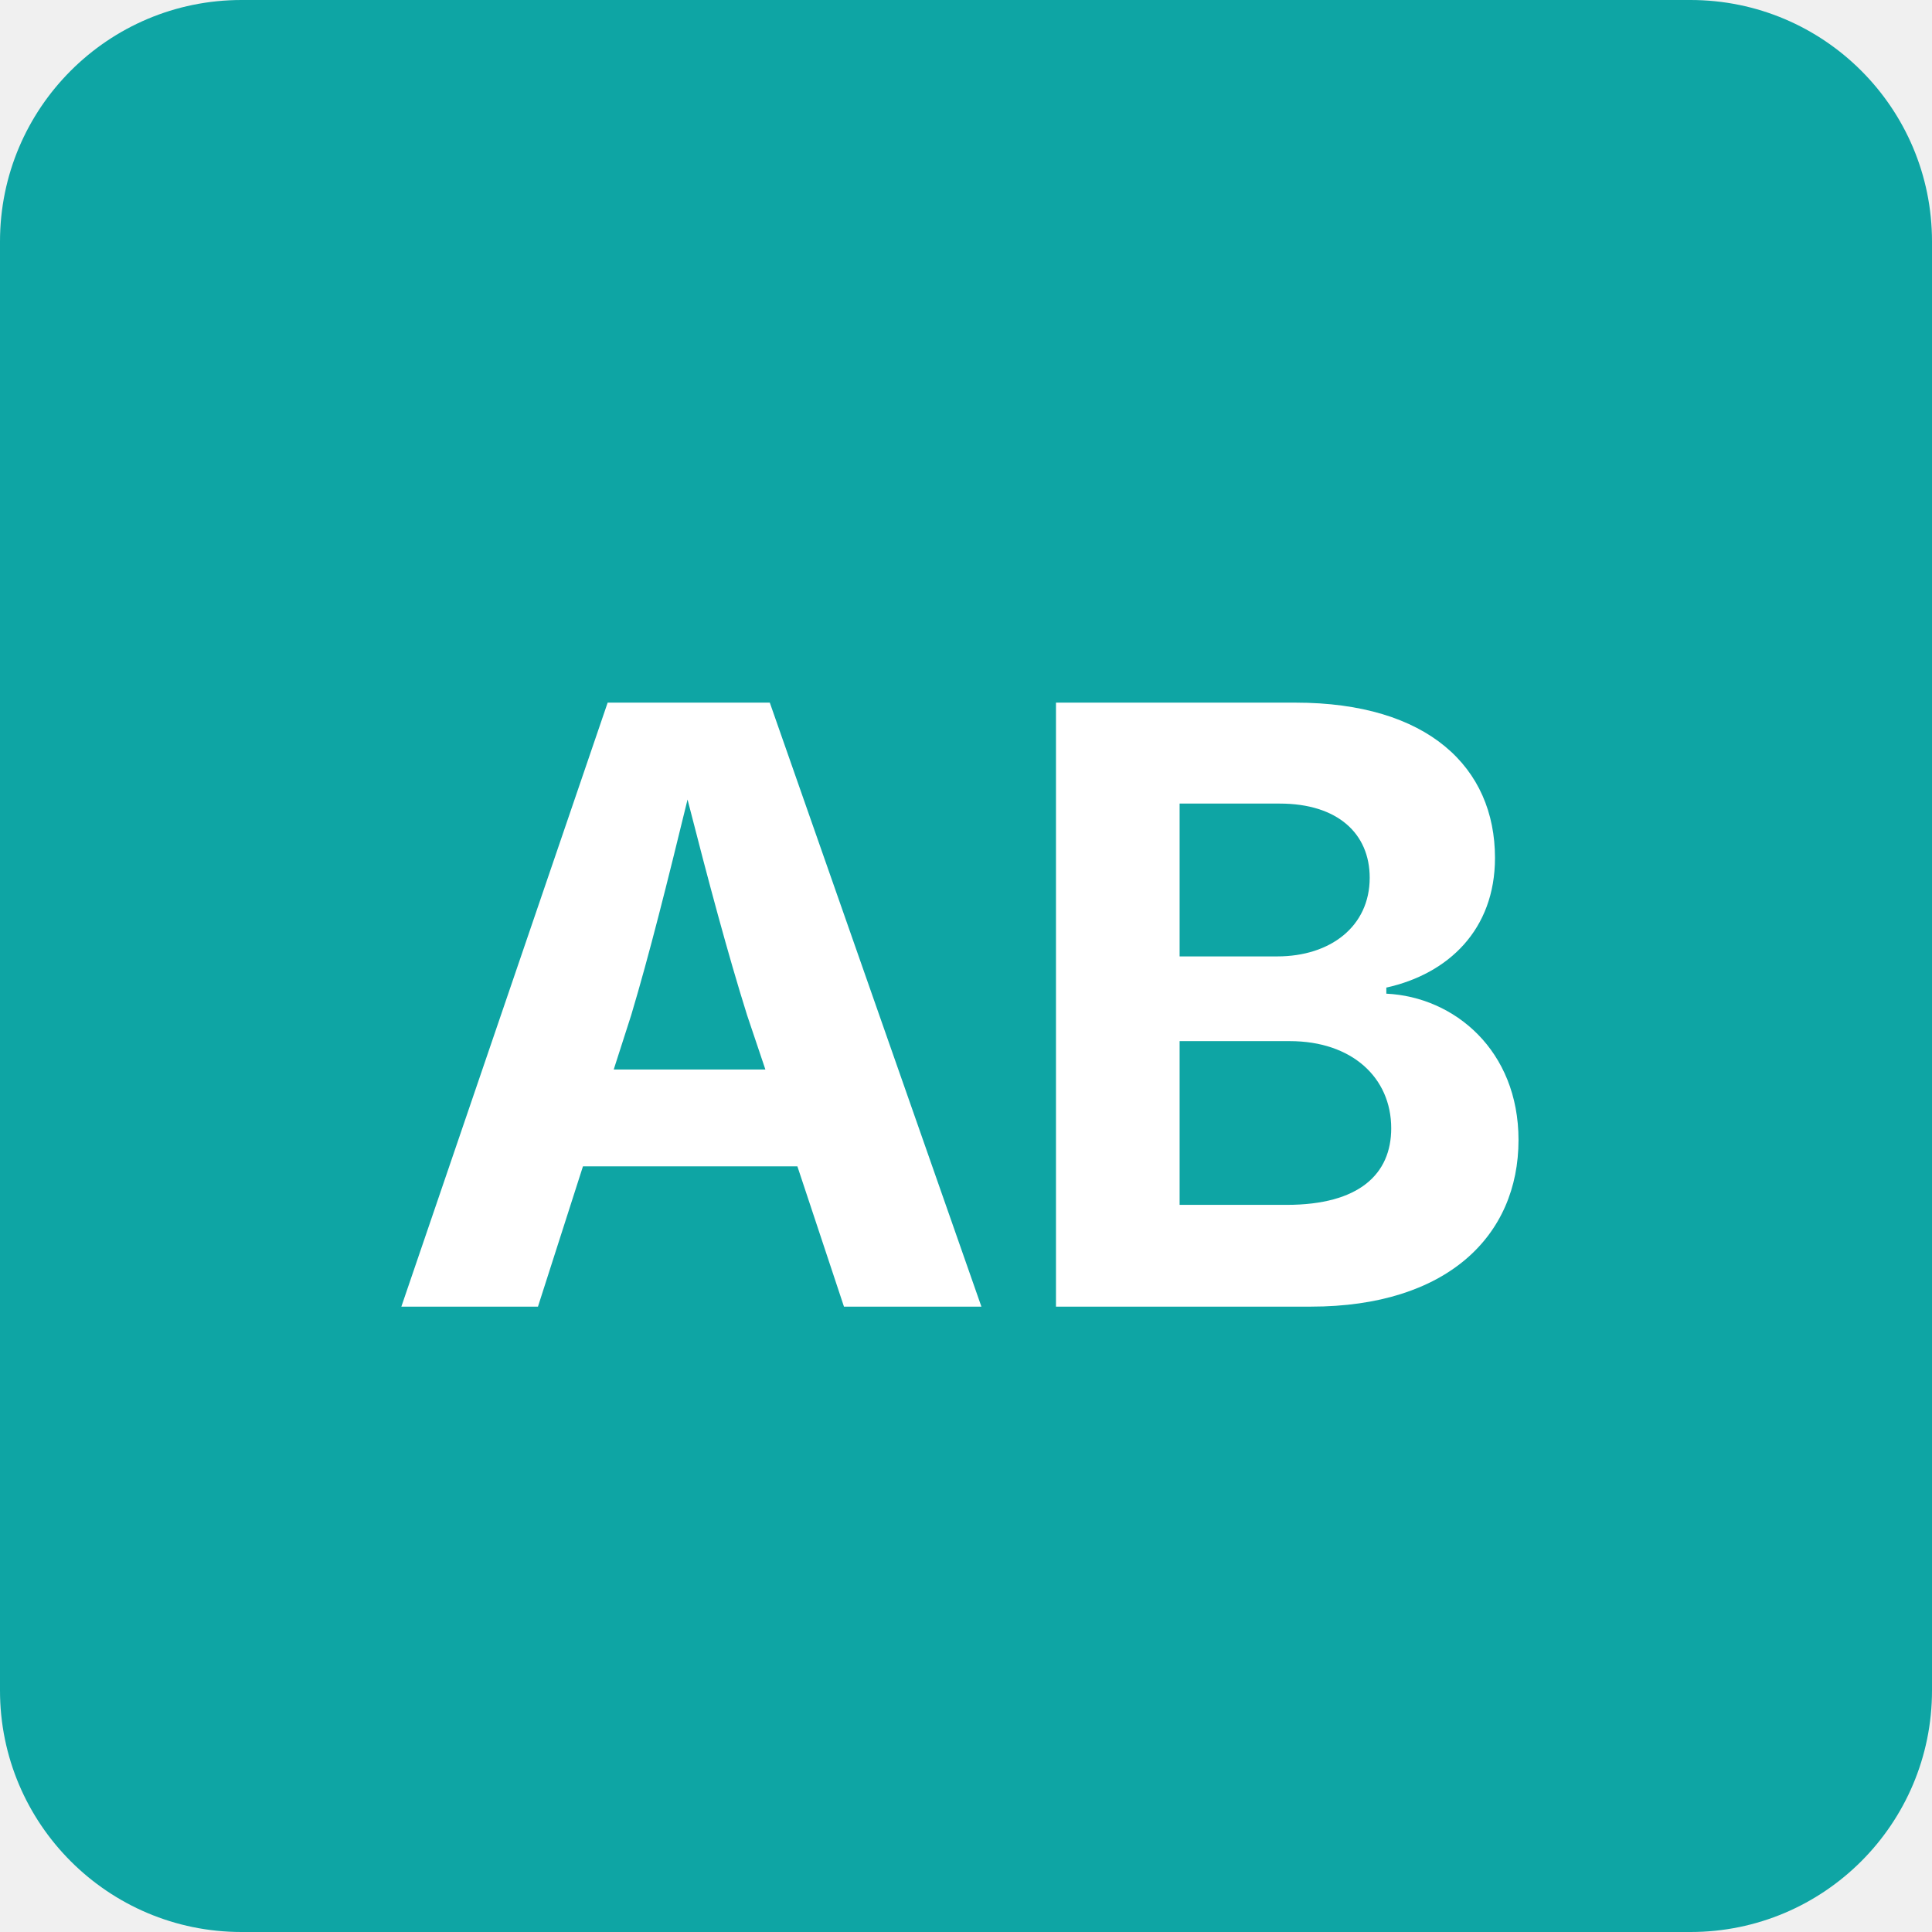
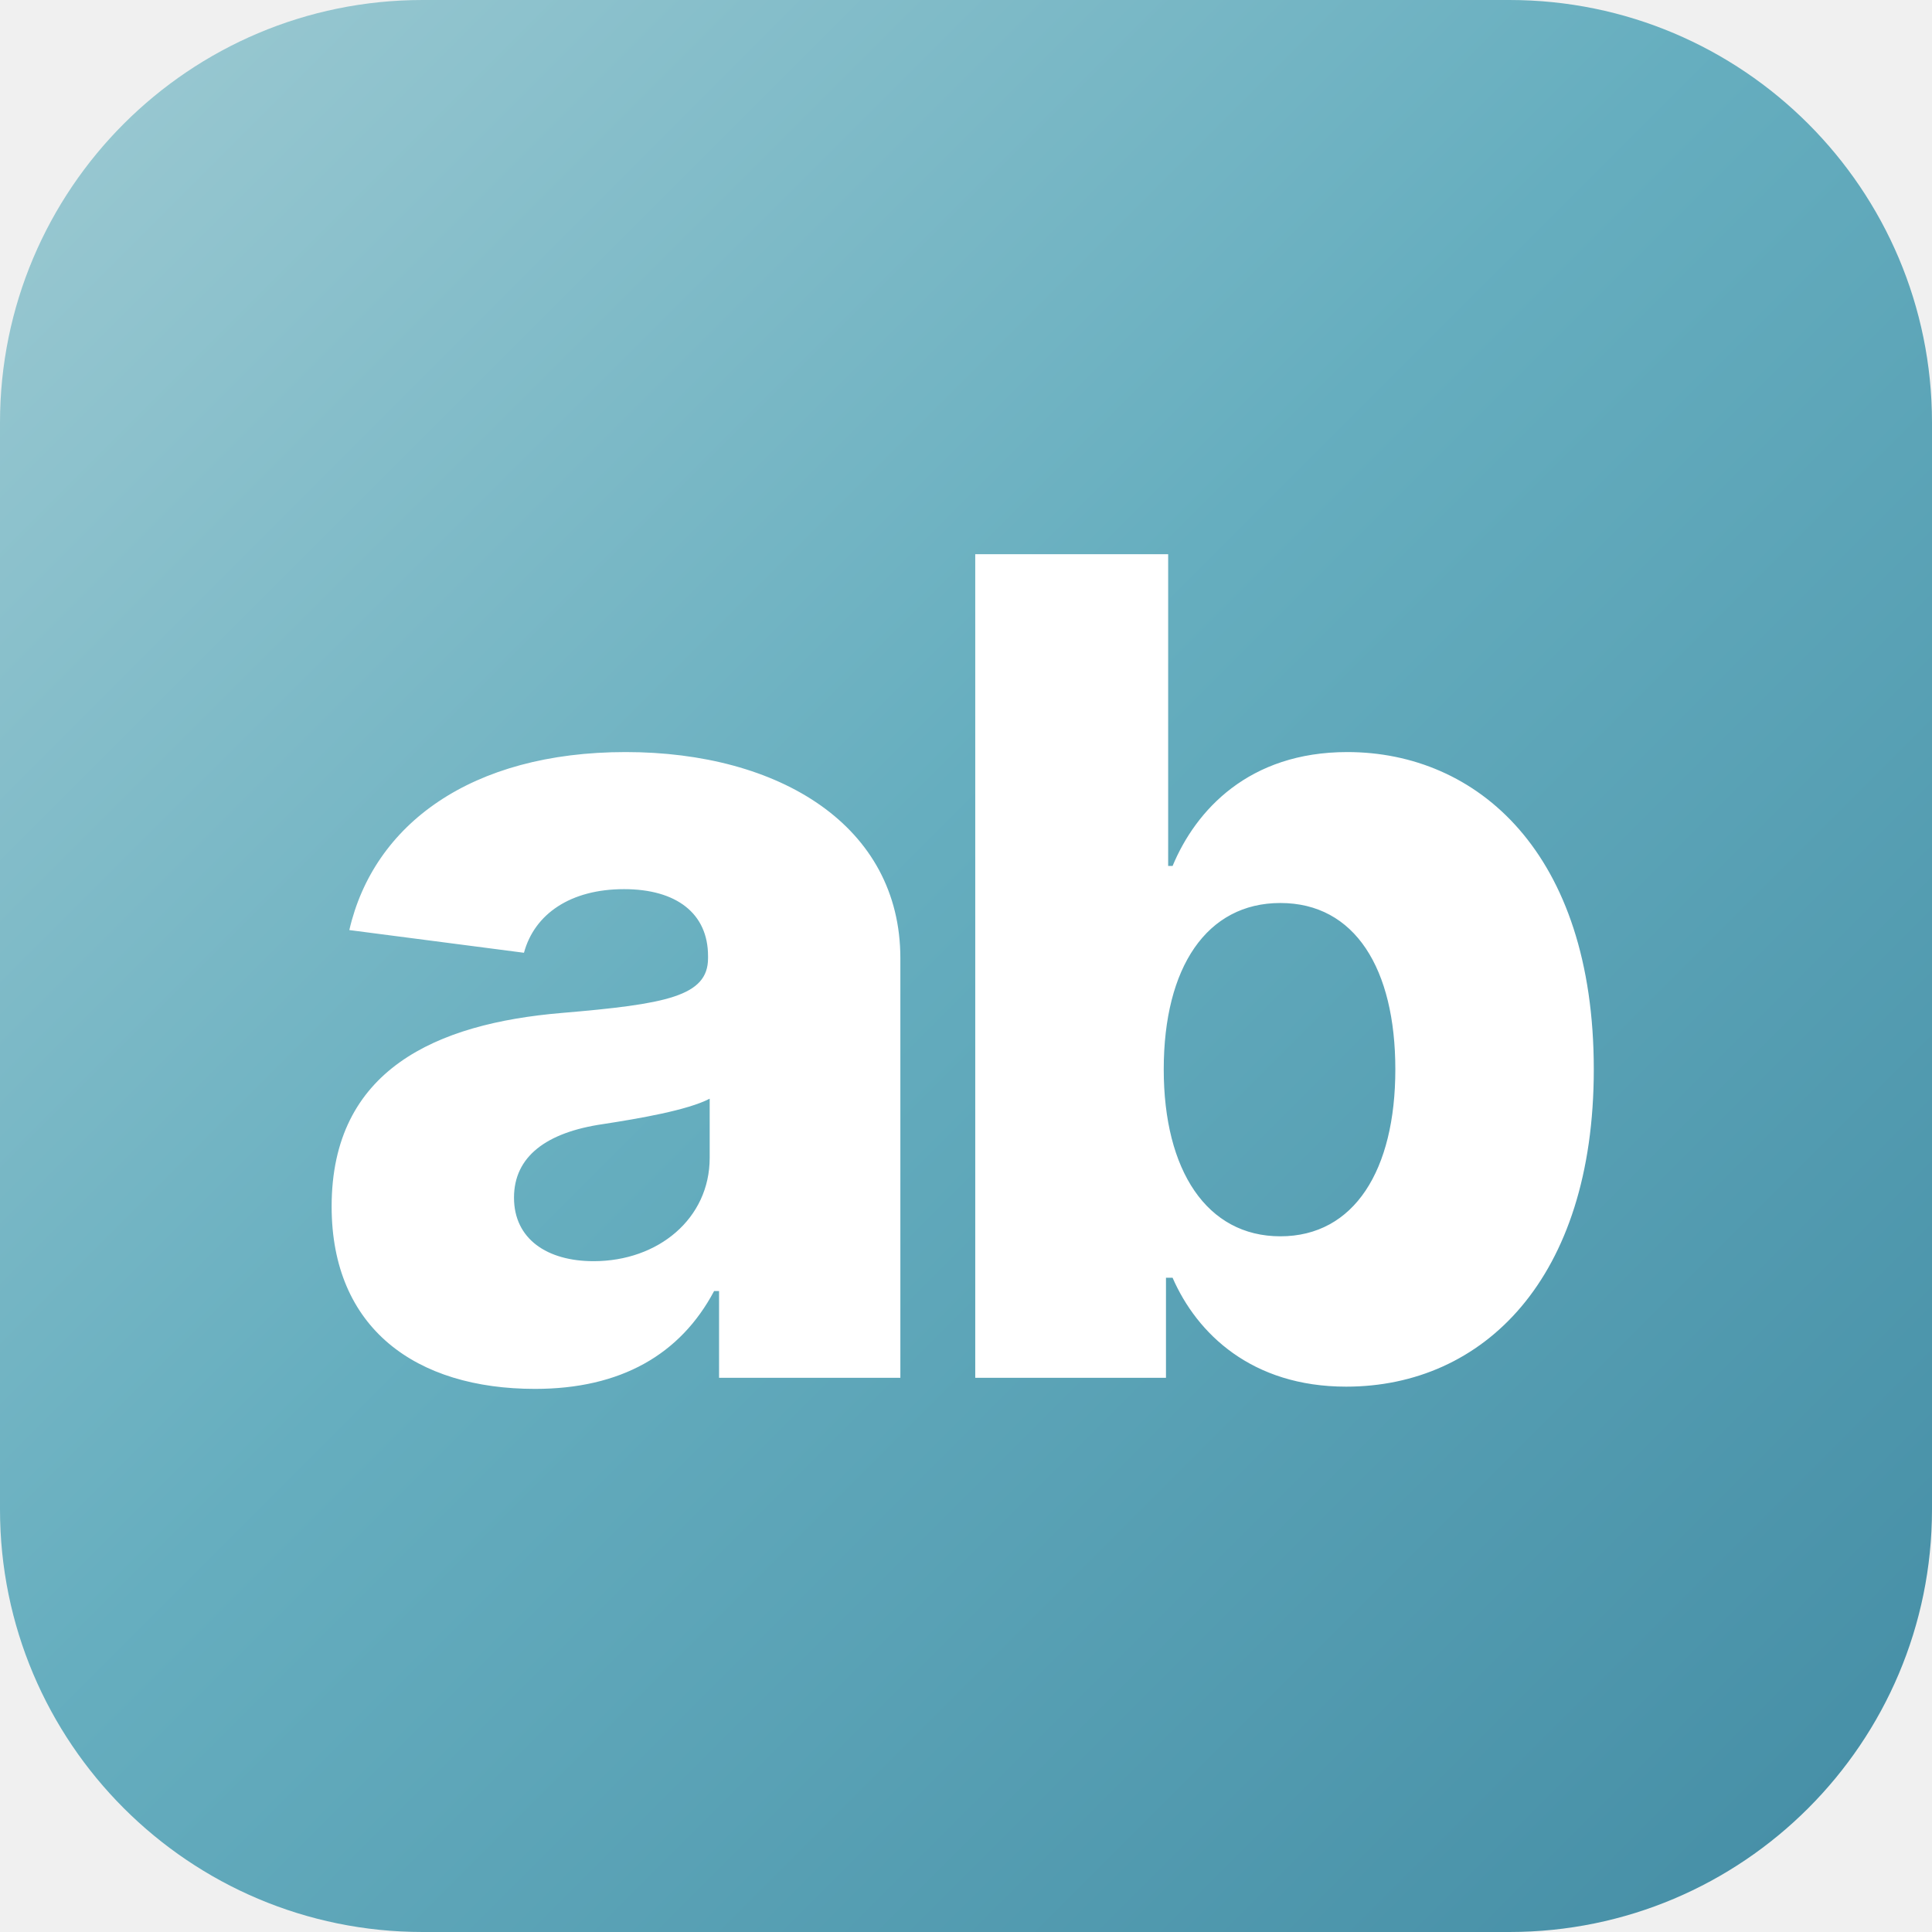
<svg xmlns="http://www.w3.org/2000/svg" width="512" height="512" viewBox="0 0 512 512">
-   <rect width="100%" height="100%" rx="64" fill="#0ea5a4" />
-   <g fill="#ffffff" font-family="Inter, Roboto, Arial, sans-serif" font-weight="700" font-size="220" text-anchor="middle" dominant-baseline="central">
-     <text x="50%" y="52%">AB</text>
-   </g>
+   <defs>
+     <linearGradient id="ab-grad-light" x1="0%" y1="0%" x2="100%" y2="100%">
+       <stop offset="0%" stop-color="#9fcbd3" />
+       <stop offset="45%" stop-color="#66aebf" />
+       <stop offset="100%" stop-color="#438ca4" />
+     </linearGradient>
+     <linearGradient id="ab-grad-dark" x1="0%" y1="0%" x2="100%" y2="100%">
+       <stop offset="0%" stop-color="#66aebf" />
+       <stop offset="55%" stop-color="#438ca4" />
+       <stop offset="100%" stop-color="#2b5d66" />
+     </linearGradient>
+     <style>
+       .bg { fill: url(#ab-grad-light); }
+       .fg { fill: #ffffff; }
+       @media (prefers-color-scheme: dark) {
+         .bg { fill: url(#ab-grad-dark); }
+         .fg { fill: #f1f5f9; }
+       }
+     </style>
+   </defs>
+   <rect class="bg" width="512" height="512" rx="112" ry="112" />
+   <text class="fg" x="50%" y="50%" text-anchor="middle" dominant-baseline="central" font-family="Inter, -apple-system, BlinkMacSystemFont, 'Segoe UI', Roboto, 'Helvetica Neue', Arial, sans-serif" font-weight="800" font-size="300" letter-spacing="-14">ab</text>
</svg>
